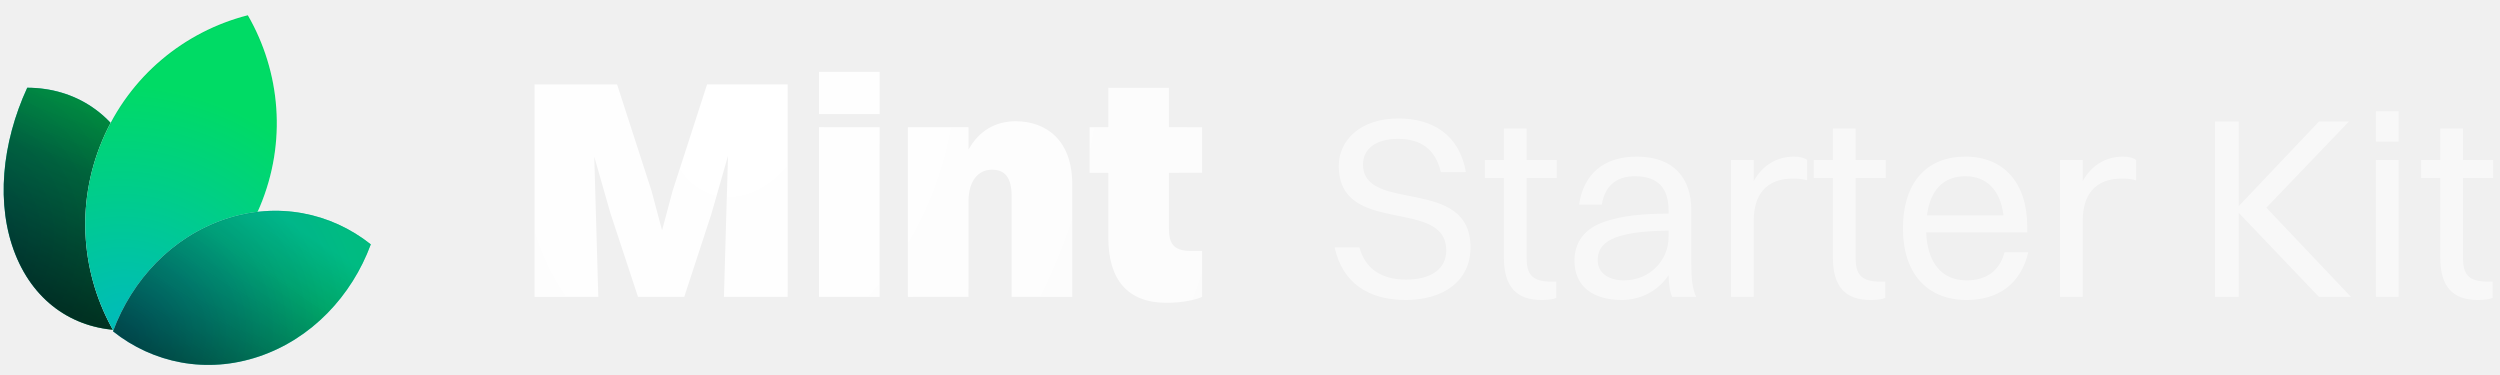
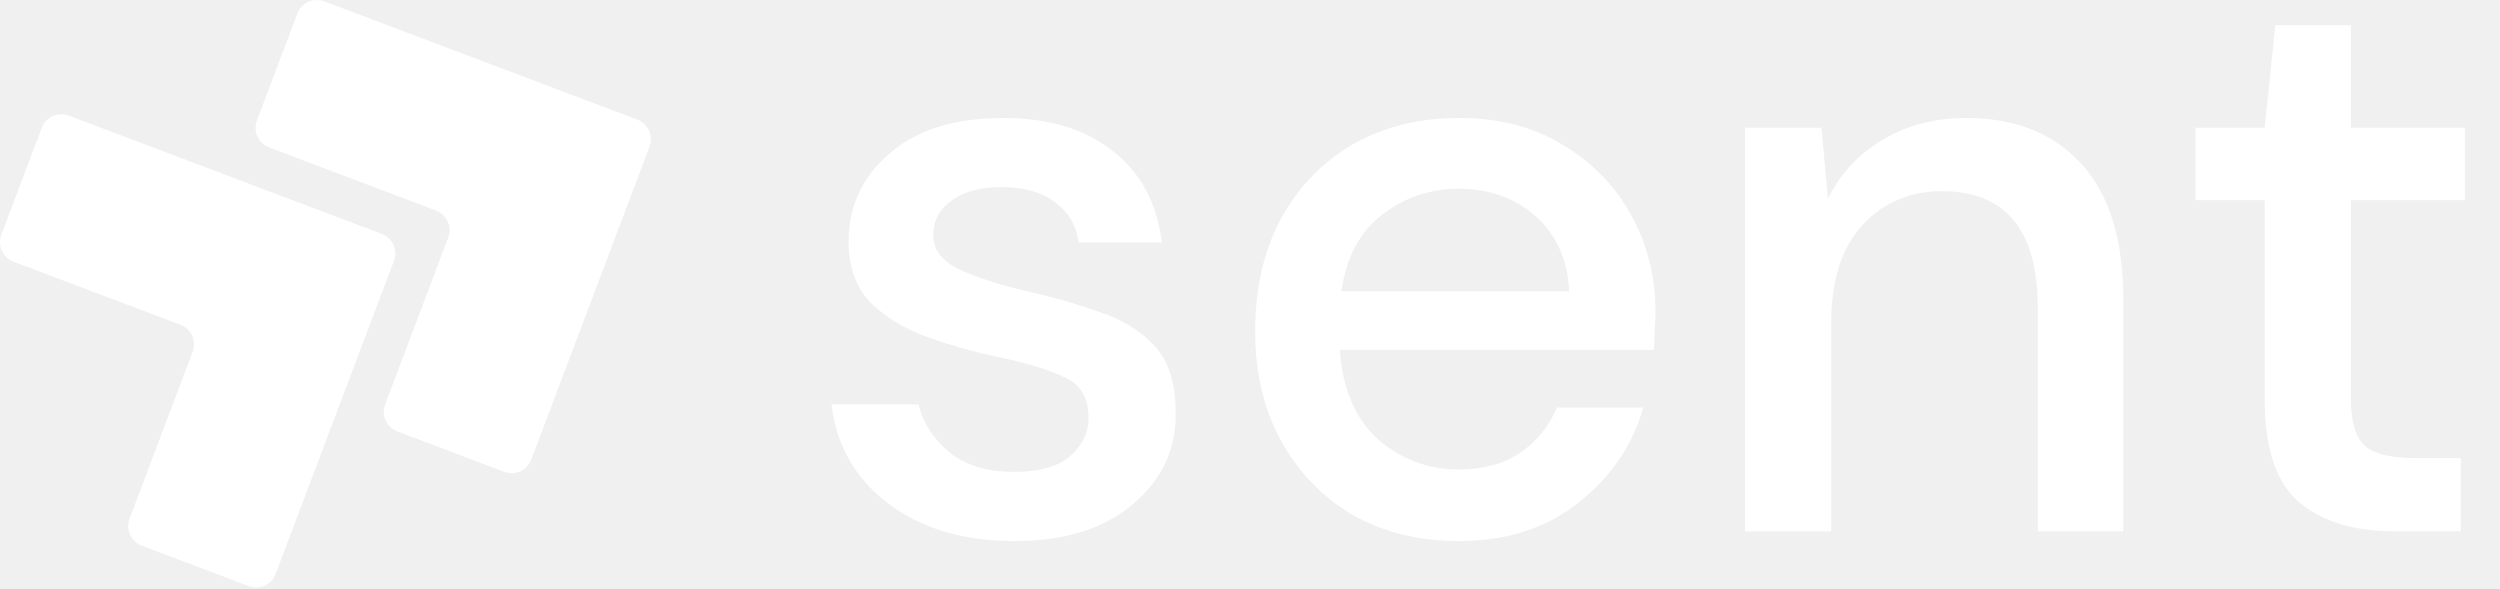
- <svg xmlns="http://www.w3.org/2000/svg" width="160" height="24" viewBox="0 0 160 24" fill="none">
-   <path d="M7.953 21.139C4.896 21.13 2.255 19.458 0.987 16.29C-0.28 13.121 0.109 9.163 1.744 5.615C4.801 5.624 7.442 7.296 8.71 10.465C9.977 13.633 9.588 17.591 7.953 21.139Z" fill="white" />
-   <path d="M7.953 21.139C4.896 21.13 2.255 19.458 0.987 16.29C-0.28 13.121 0.109 9.163 1.744 5.615C4.801 5.624 7.442 7.296 8.71 10.465C9.977 13.633 9.588 17.591 7.953 21.139Z" fill="url(#paint0_radial_115_109)" />
-   <path d="M7.953 21.139C4.896 21.13 2.255 19.458 0.987 16.29C-0.28 13.121 0.109 9.163 1.744 5.615C4.801 5.624 7.442 7.296 8.71 10.465C9.977 13.633 9.588 17.591 7.953 21.139Z" fill="black" fill-opacity="0.5" style="mix-blend-mode:hard-light" />
-   <path d="M7.953 21.139C4.896 21.13 2.255 19.458 0.987 16.29C-0.28 13.121 0.109 9.163 1.744 5.615C4.801 5.624 7.442 7.296 8.71 10.465C9.977 13.633 9.588 17.591 7.953 21.139Z" fill="url(#paint1_linear_115_109)" fill-opacity="0.5" style="mix-blend-mode:hard-light" />
-   <path d="M7.935 21.111C4.897 21.096 2.274 19.431 1.013 16.279C-0.248 13.124 0.136 9.182 1.762 5.643C4.8 5.659 7.423 7.324 8.684 10.476C9.945 13.63 9.561 17.572 7.935 21.111Z" stroke="url(#paint2_linear_115_109)" stroke-opacity="0.05" stroke-width="0.056" />
-   <path d="M7.31 21.257C11.354 20.221 14.884 17.375 16.628 13.236C18.373 9.097 17.945 4.587 15.86 0.976C11.816 2.012 8.287 4.858 6.542 8.998C4.797 13.137 5.225 17.646 7.31 21.257Z" fill="white" />
-   <path d="M7.31 21.257C11.354 20.221 14.884 17.375 16.628 13.236C18.373 9.097 17.945 4.587 15.86 0.976C11.816 2.012 8.287 4.858 6.542 8.998C4.797 13.137 5.225 17.646 7.31 21.257Z" fill="url(#paint3_radial_115_109)" />
-   <path d="M16.602 13.225C14.864 17.349 11.351 20.187 7.324 21.225C5.253 17.624 4.829 13.132 6.568 9.009C8.306 4.885 11.819 2.047 15.846 1.009C17.918 4.61 18.341 9.101 16.602 13.225Z" stroke="url(#paint4_linear_115_109)" stroke-opacity="0.05" stroke-width="0.056" />
-   <path d="M7.234 21.207C9.789 23.237 13.21 23.951 16.577 22.814C19.944 21.677 22.506 18.945 23.73 15.638C21.175 13.608 17.754 12.894 14.387 14.031C11.02 15.168 8.458 17.901 7.234 21.207Z" fill="white" />
-   <path d="M7.234 21.207C9.789 23.237 13.21 23.951 16.577 22.814C19.944 21.677 22.506 18.945 23.73 15.638C21.175 13.608 17.754 12.894 14.387 14.031C11.02 15.168 8.458 17.901 7.234 21.207Z" fill="url(#paint5_radial_115_109)" />
-   <path d="M7.234 21.207C9.789 23.237 13.21 23.951 16.577 22.814C19.944 21.677 22.506 18.945 23.73 15.638C21.175 13.608 17.754 12.894 14.387 14.031C11.02 15.168 8.458 17.901 7.234 21.207Z" fill="black" fill-opacity="0.2" style="mix-blend-mode:hard-light" />
-   <path d="M7.234 21.207C9.789 23.237 13.21 23.951 16.577 22.814C19.944 21.677 22.506 18.945 23.73 15.638C21.175 13.608 17.754 12.894 14.387 14.031C11.02 15.168 8.458 17.901 7.234 21.207Z" fill="url(#paint6_linear_115_109)" fill-opacity="0.5" style="mix-blend-mode:hard-light" />
-   <path d="M16.568 22.787C13.218 23.918 9.814 23.212 7.267 21.198C8.492 17.907 11.044 15.189 14.396 14.058C17.747 12.927 21.15 13.633 23.697 15.648C22.472 18.938 19.92 21.656 16.568 22.787Z" stroke="url(#paint7_linear_115_109)" stroke-opacity="0.05" stroke-width="0.056" />
-   <path d="M34.212 19V5.4H39.492L41.692 12.2L42.372 14.74L43.052 12.2L45.252 5.4H50.412V19H46.332L46.592 9.98L45.532 13.68L43.792 19H40.832L39.052 13.6L38.032 10.02L38.292 19H34.212ZM52.416 7.3V4.6H56.295V7.3H52.416ZM52.416 19V8.14H56.295V19H52.416ZM58.104 19V8.14H61.984V9.58C62.664 8.34 63.744 7.76 65.004 7.76C66.964 7.76 68.624 8.98 68.624 11.78V19H64.744V12.56C64.744 11.34 64.304 10.86 63.484 10.86C62.604 10.86 61.984 11.58 61.984 12.88V19H58.104ZM70.933 15.22V11.06H69.733V8.14H70.933V5.62H74.813V8.14H76.933V11.06H74.813V14.6C74.813 15.5 75.033 16.06 76.213 16.06H76.933V19C76.493 19.2 75.673 19.38 74.653 19.38C72.153 19.38 70.933 17.88 70.933 15.22Z" fill="url(#paint8_radial_115_109)" />
-   <path d="M87.232 10.519C87.232 13.687 94.112 11.229 94.112 15.832C94.112 17.994 92.364 19.198 89.971 19.198C87.562 19.198 85.912 18.093 85.417 15.832H87.001C87.364 17.169 88.371 17.895 89.987 17.895C91.671 17.895 92.561 17.152 92.561 16.03C92.561 12.598 85.681 15.155 85.681 10.618C85.681 9.001 87.034 7.582 89.509 7.582C91.671 7.582 93.403 8.621 93.816 11.014H92.215C91.868 9.529 90.912 8.886 89.476 8.886C88.057 8.886 87.232 9.529 87.232 10.519ZM96.25 16.476V11.393H95.029V10.239H96.25V8.226H97.702V10.239H99.632V11.393H97.702V16.476C97.702 17.532 98.015 18.026 99.302 18.026H99.599V19.066C99.434 19.148 99.071 19.198 98.659 19.198C97.025 19.198 96.25 18.323 96.25 16.476ZM102.516 13.093H101.064C101.345 11.162 102.615 10.024 104.76 10.024C107.103 10.024 108.242 11.393 108.242 13.44V16.888C108.242 17.895 108.324 18.521 108.555 19H107.021C106.856 18.654 106.806 18.142 106.79 17.614C106.047 18.72 104.859 19.198 103.803 19.198C101.988 19.198 100.767 18.357 100.767 16.69C100.767 15.486 101.427 14.611 102.714 14.182C103.902 13.786 105.107 13.687 106.79 13.671V13.473C106.79 12.053 106.13 11.278 104.628 11.278C103.374 11.278 102.698 11.971 102.516 13.093ZM102.252 16.657C102.252 17.465 102.929 17.944 103.952 17.944C105.569 17.944 106.79 16.674 106.79 15.172V14.759C103.061 14.793 102.252 15.585 102.252 16.657ZM110.787 19V10.239H112.239V11.591C112.833 10.519 113.774 10.024 114.83 10.024C115.176 10.024 115.49 10.107 115.655 10.239V11.542C115.407 11.46 115.094 11.427 114.747 11.427C112.998 11.427 112.239 12.515 112.239 14.1V19H110.787ZM117.305 16.476V11.393H116.084V10.239H117.305V8.226H118.757V10.239H120.688V11.393H118.757V16.476C118.757 17.532 119.071 18.026 120.358 18.026H120.655V19.066C120.49 19.148 120.127 19.198 119.714 19.198C118.081 19.198 117.305 18.323 117.305 16.476ZM129.809 16.145C129.33 18.192 127.862 19.198 125.865 19.198C123.324 19.198 121.79 17.482 121.79 14.627C121.79 11.658 123.324 10.024 125.783 10.024C128.258 10.024 129.743 11.723 129.743 14.512V14.875H123.275C123.357 16.838 124.281 17.944 125.865 17.944C127.103 17.944 127.977 17.35 128.291 16.145H129.809ZM125.783 11.278C124.38 11.278 123.539 12.152 123.324 13.786H128.225C128.027 12.169 127.152 11.278 125.783 11.278ZM131.843 19V10.239H133.295V11.591C133.889 10.519 134.829 10.024 135.885 10.024C136.232 10.024 136.545 10.107 136.71 10.239V11.542C136.463 11.46 136.149 11.427 135.803 11.427C134.054 11.427 133.295 12.515 133.295 14.1V19H131.843ZM141.763 19V7.78H143.281V13.192L148.413 7.78H150.327L145.047 13.291L150.459 19H148.413L143.281 13.621V19H141.763ZM152.06 9.067V7.12H153.512V9.067H152.06ZM152.06 19V10.239H153.512V19H152.06ZM156.178 16.476V11.393H154.957V10.239H156.178V8.226H157.63V10.239H159.56V11.393H157.63V16.476C157.63 17.532 157.943 18.026 159.23 18.026H159.527V19.066C159.362 19.148 158.999 19.198 158.587 19.198C156.953 19.198 156.178 18.323 156.178 16.476Z" fill="white" fill-opacity="0.55" />
+ <svg xmlns="http://www.w3.org/2000/svg" width="102" height="24" viewBox="0 0 102 24" fill="none">
+   <g clip-path="url(#clip0_1_12)">
+     <path d="M10.98 6.016C10.539 5.849 10.316 5.357 10.483 4.916L12.132 0.552C12.299 0.111 12.791 -0.111 13.232 0.055L26.005 4.882C26.445 5.049 26.668 5.542 26.501 5.982L21.674 18.755C21.507 19.195 21.015 19.418 20.574 19.251L16.21 17.602C15.769 17.435 15.547 16.943 15.714 16.502L18.288 9.69C18.455 9.249 18.232 8.757 17.791 8.59L10.98 6.016Z" fill="white" />
+     <path d="M0.552 10.677C0.111 10.51 -0.111 10.018 0.055 9.577L1.705 5.213C1.871 4.772 2.364 4.55 2.805 4.716L15.577 9.544C16.018 9.71 16.24 10.203 16.073 10.643L11.246 23.416C11.08 23.857 10.587 24.079 10.146 23.912L5.782 22.263C5.342 22.096 5.119 21.604 5.286 21.163L7.86 14.351C8.027 13.91 7.805 13.418 7.364 13.251L0.552 10.677Z" fill="white" />
+     <path d="M41.395 22.075C39.314 22.075 37.599 21.566 36.249 20.548C34.899 19.53 34.125 18.18 33.926 16.498H37.478C37.655 17.251 38.075 17.903 38.739 18.457C39.403 18.988 40.277 19.253 41.361 19.253C42.424 19.253 43.198 19.032 43.685 18.59C44.172 18.147 44.415 17.638 44.415 17.062C44.415 16.222 44.072 15.657 43.386 15.37C42.722 15.06 41.793 14.783 40.598 14.54C39.669 14.341 38.739 14.075 37.81 13.743C36.902 13.411 36.139 12.946 35.519 12.349C34.922 11.729 34.623 10.899 34.623 9.859C34.623 8.421 35.176 7.226 36.283 6.274C37.389 5.3 38.938 4.814 40.93 4.814C42.767 4.814 44.249 5.256 45.378 6.141C46.529 7.027 47.204 8.277 47.403 9.892H44.017C43.907 9.184 43.575 8.631 43.021 8.233C42.49 7.834 41.771 7.635 40.864 7.635C39.978 7.635 39.292 7.823 38.805 8.199C38.319 8.554 38.075 9.018 38.075 9.594C38.075 10.169 38.407 10.623 39.071 10.955C39.757 11.287 40.653 11.585 41.76 11.851C42.866 12.094 43.884 12.382 44.814 12.714C45.765 13.024 46.529 13.489 47.104 14.108C47.679 14.728 47.967 15.635 47.967 16.83C47.989 18.335 47.403 19.585 46.208 20.581C45.035 21.577 43.431 22.075 41.395 22.075ZM59.51 22.075C57.894 22.075 56.456 21.721 55.194 21.013C53.955 20.282 52.981 19.276 52.273 17.992C51.565 16.708 51.211 15.215 51.211 13.511C51.211 11.784 51.554 10.269 52.24 8.963C52.948 7.657 53.922 6.639 55.161 5.909C56.423 5.179 57.883 4.814 59.543 4.814C61.159 4.814 62.564 5.179 63.759 5.909C64.954 6.617 65.883 7.569 66.547 8.764C67.211 9.959 67.543 11.275 67.543 12.714C67.543 12.935 67.532 13.179 67.51 13.444C67.51 13.688 67.499 13.964 67.477 14.274H54.663C54.774 15.867 55.294 17.085 56.224 17.926C57.175 18.744 58.271 19.154 59.51 19.154C60.506 19.154 61.336 18.933 61.999 18.49C62.686 18.025 63.194 17.405 63.526 16.631H67.045C66.603 18.18 65.717 19.475 64.389 20.515C63.084 21.555 61.457 22.075 59.51 22.075ZM59.51 7.702C58.337 7.702 57.297 8.056 56.389 8.764C55.482 9.45 54.929 10.49 54.73 11.884H64.024C63.958 10.601 63.504 9.583 62.663 8.83C61.822 8.078 60.771 7.702 59.51 7.702ZM71.194 21.677V5.212H74.314L74.58 8.1C75.089 7.082 75.83 6.285 76.804 5.71C77.8 5.112 78.94 4.814 80.223 4.814C82.215 4.814 83.775 5.433 84.903 6.672C86.054 7.912 86.629 9.76 86.629 12.216V21.677H83.144V12.581C83.144 9.394 81.838 7.801 79.227 7.801C77.921 7.801 76.837 8.266 75.974 9.195C75.133 10.125 74.713 11.453 74.713 13.179V21.677H71.194ZM97.678 21.677C96.063 21.677 94.779 21.289 93.828 20.515C92.876 19.718 92.4 18.313 92.4 16.299V8.166H89.579V5.212H92.4L92.832 1.029H95.919V5.212H100.566V8.166H95.919V16.299C95.919 17.206 96.107 17.837 96.484 18.191C96.882 18.523 97.557 18.689 98.508 18.689H100.4V21.677H97.678Z" fill="white" />
+   </g>
  <defs>
-     <radialGradient id="paint0_radial_115_109" cx="0" cy="0" r="1" gradientUnits="userSpaceOnUse" gradientTransform="translate(-3.00503 15.023) rotate(-10.029) scale(17.9572 17.784)">
-       <stop stop-color="#00B0BB" />
-       <stop offset="1" stop-color="#00DB65" />
-     </radialGradient>
-     <linearGradient id="paint1_linear_115_109" x1="7.39" y1="4.813" x2="1.63" y2="18.689" gradientUnits="userSpaceOnUse">
-       <stop stop-color="#18E299" />
-       <stop offset="1" />
-     </linearGradient>
-     <linearGradient id="paint2_linear_115_109" x1="7.948" y1="8.016" x2="1.761" y2="18.746" gradientUnits="userSpaceOnUse">
-       <stop />
-       <stop offset="1" stop-opacity="0" />
-     </linearGradient>
-     <radialGradient id="paint3_radial_115_109" cx="0" cy="0" r="1" gradientUnits="userSpaceOnUse" gradientTransform="translate(8.11404 20.8822) rotate(-75.7542) scale(21.6246 23.7772)">
-       <stop stop-color="#00BBBB" />
-       <stop offset="0.713" stop-color="#00DB65" />
-     </radialGradient>
-     <linearGradient id="paint4_linear_115_109" x1="7.602" y1="5.871" x2="15.556" y2="16.372" gradientUnits="userSpaceOnUse">
-       <stop />
-       <stop offset="1" stop-opacity="0" />
-     </linearGradient>
-     <radialGradient id="paint5_radial_115_109" cx="0" cy="0" r="1" gradientUnits="userSpaceOnUse" gradientTransform="translate(7.84537 21.5181) rotate(-20.3525) scale(18.5603 17.32)">
-       <stop stop-color="#00B0BB" />
-       <stop offset="1" stop-color="#00DB65" />
-     </radialGradient>
-     <linearGradient id="paint6_linear_115_109" x1="16.808" y1="13.007" x2="10.041" y2="22.994" gradientUnits="userSpaceOnUse">
-       <stop stop-color="#00B1BC" />
-       <stop offset="1" />
-     </linearGradient>
-     <linearGradient id="paint7_linear_115_109" x1="16.808" y1="13.007" x2="14.169" y2="23.841" gradientUnits="userSpaceOnUse">
-       <stop />
-       <stop offset="1" stop-opacity="0" />
-     </linearGradient>
-     <radialGradient id="paint8_radial_115_109" cx="0" cy="0" r="1" gradientUnits="userSpaceOnUse" gradientTransform="translate(47.2781 7) rotate(19.0047) scale(67.5582 85.7506)">
-       <stop stop-color="white" />
-       <stop offset="1" stop-color="white" stop-opacity="0.5" />
-     </radialGradient>
+     <clipPath id="clip0_1_12">
+       <rect width="102.008" height="24" fill="white" />
+     </clipPath>
  </defs>
</svg>
